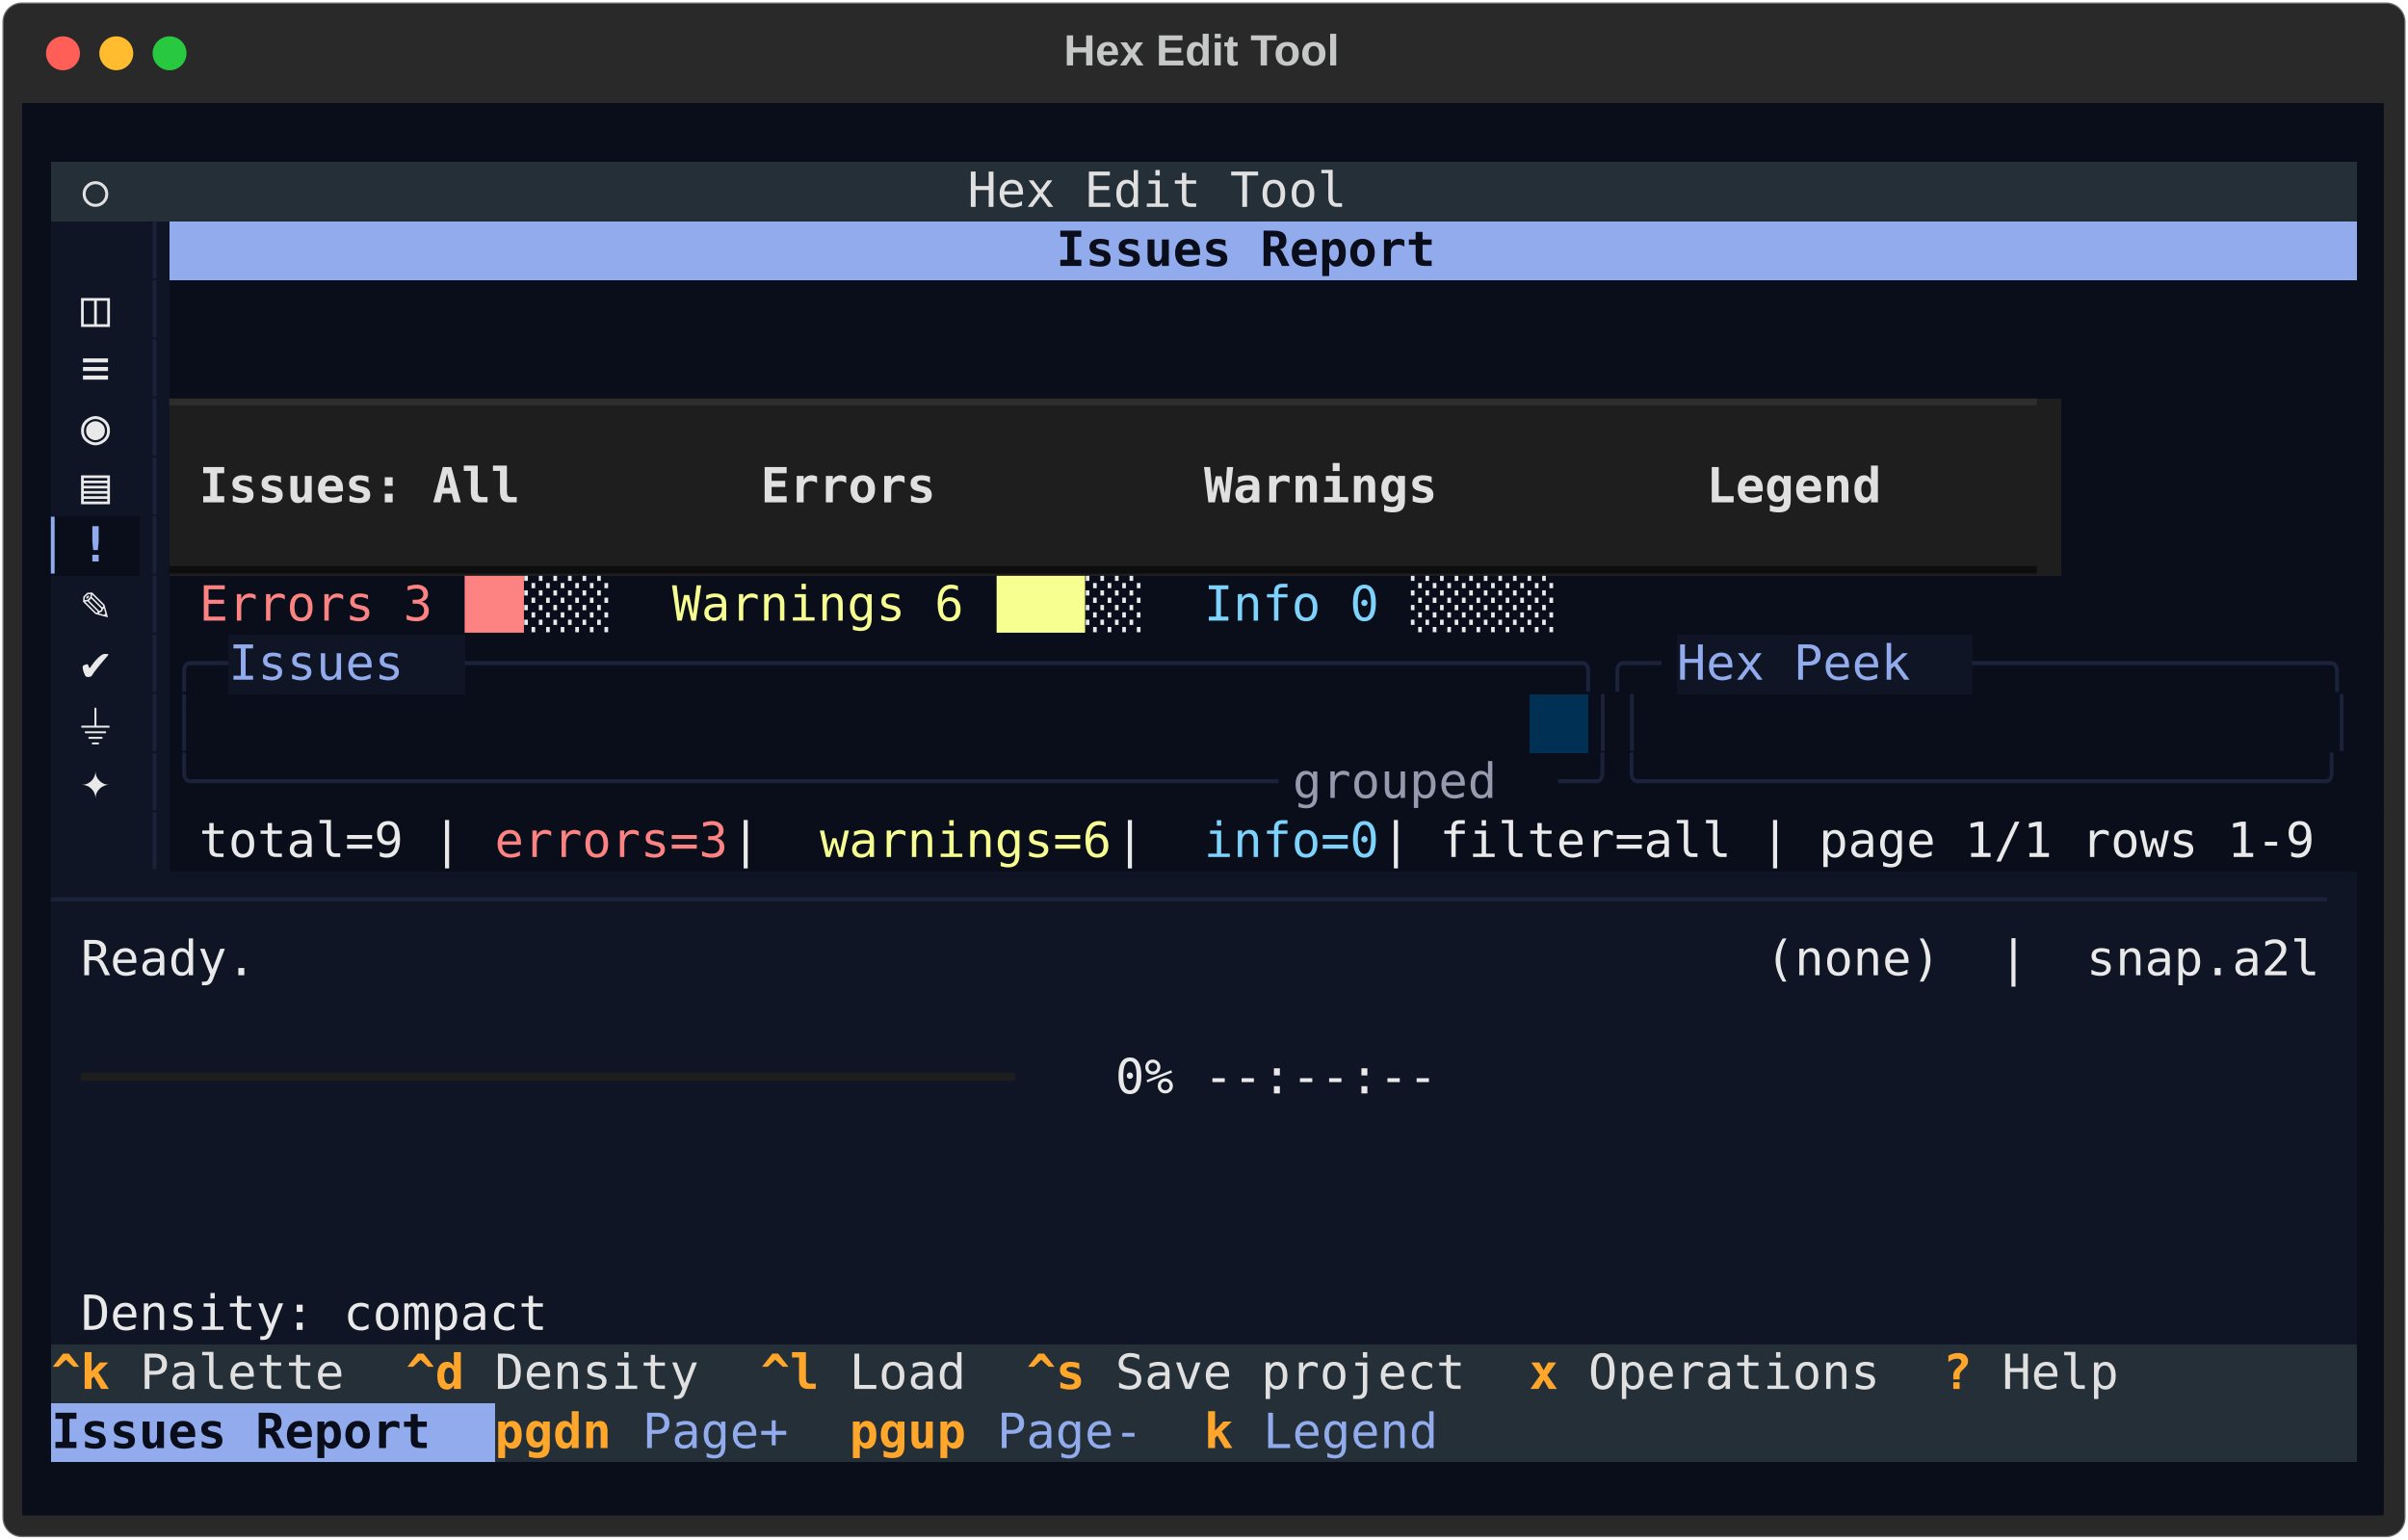
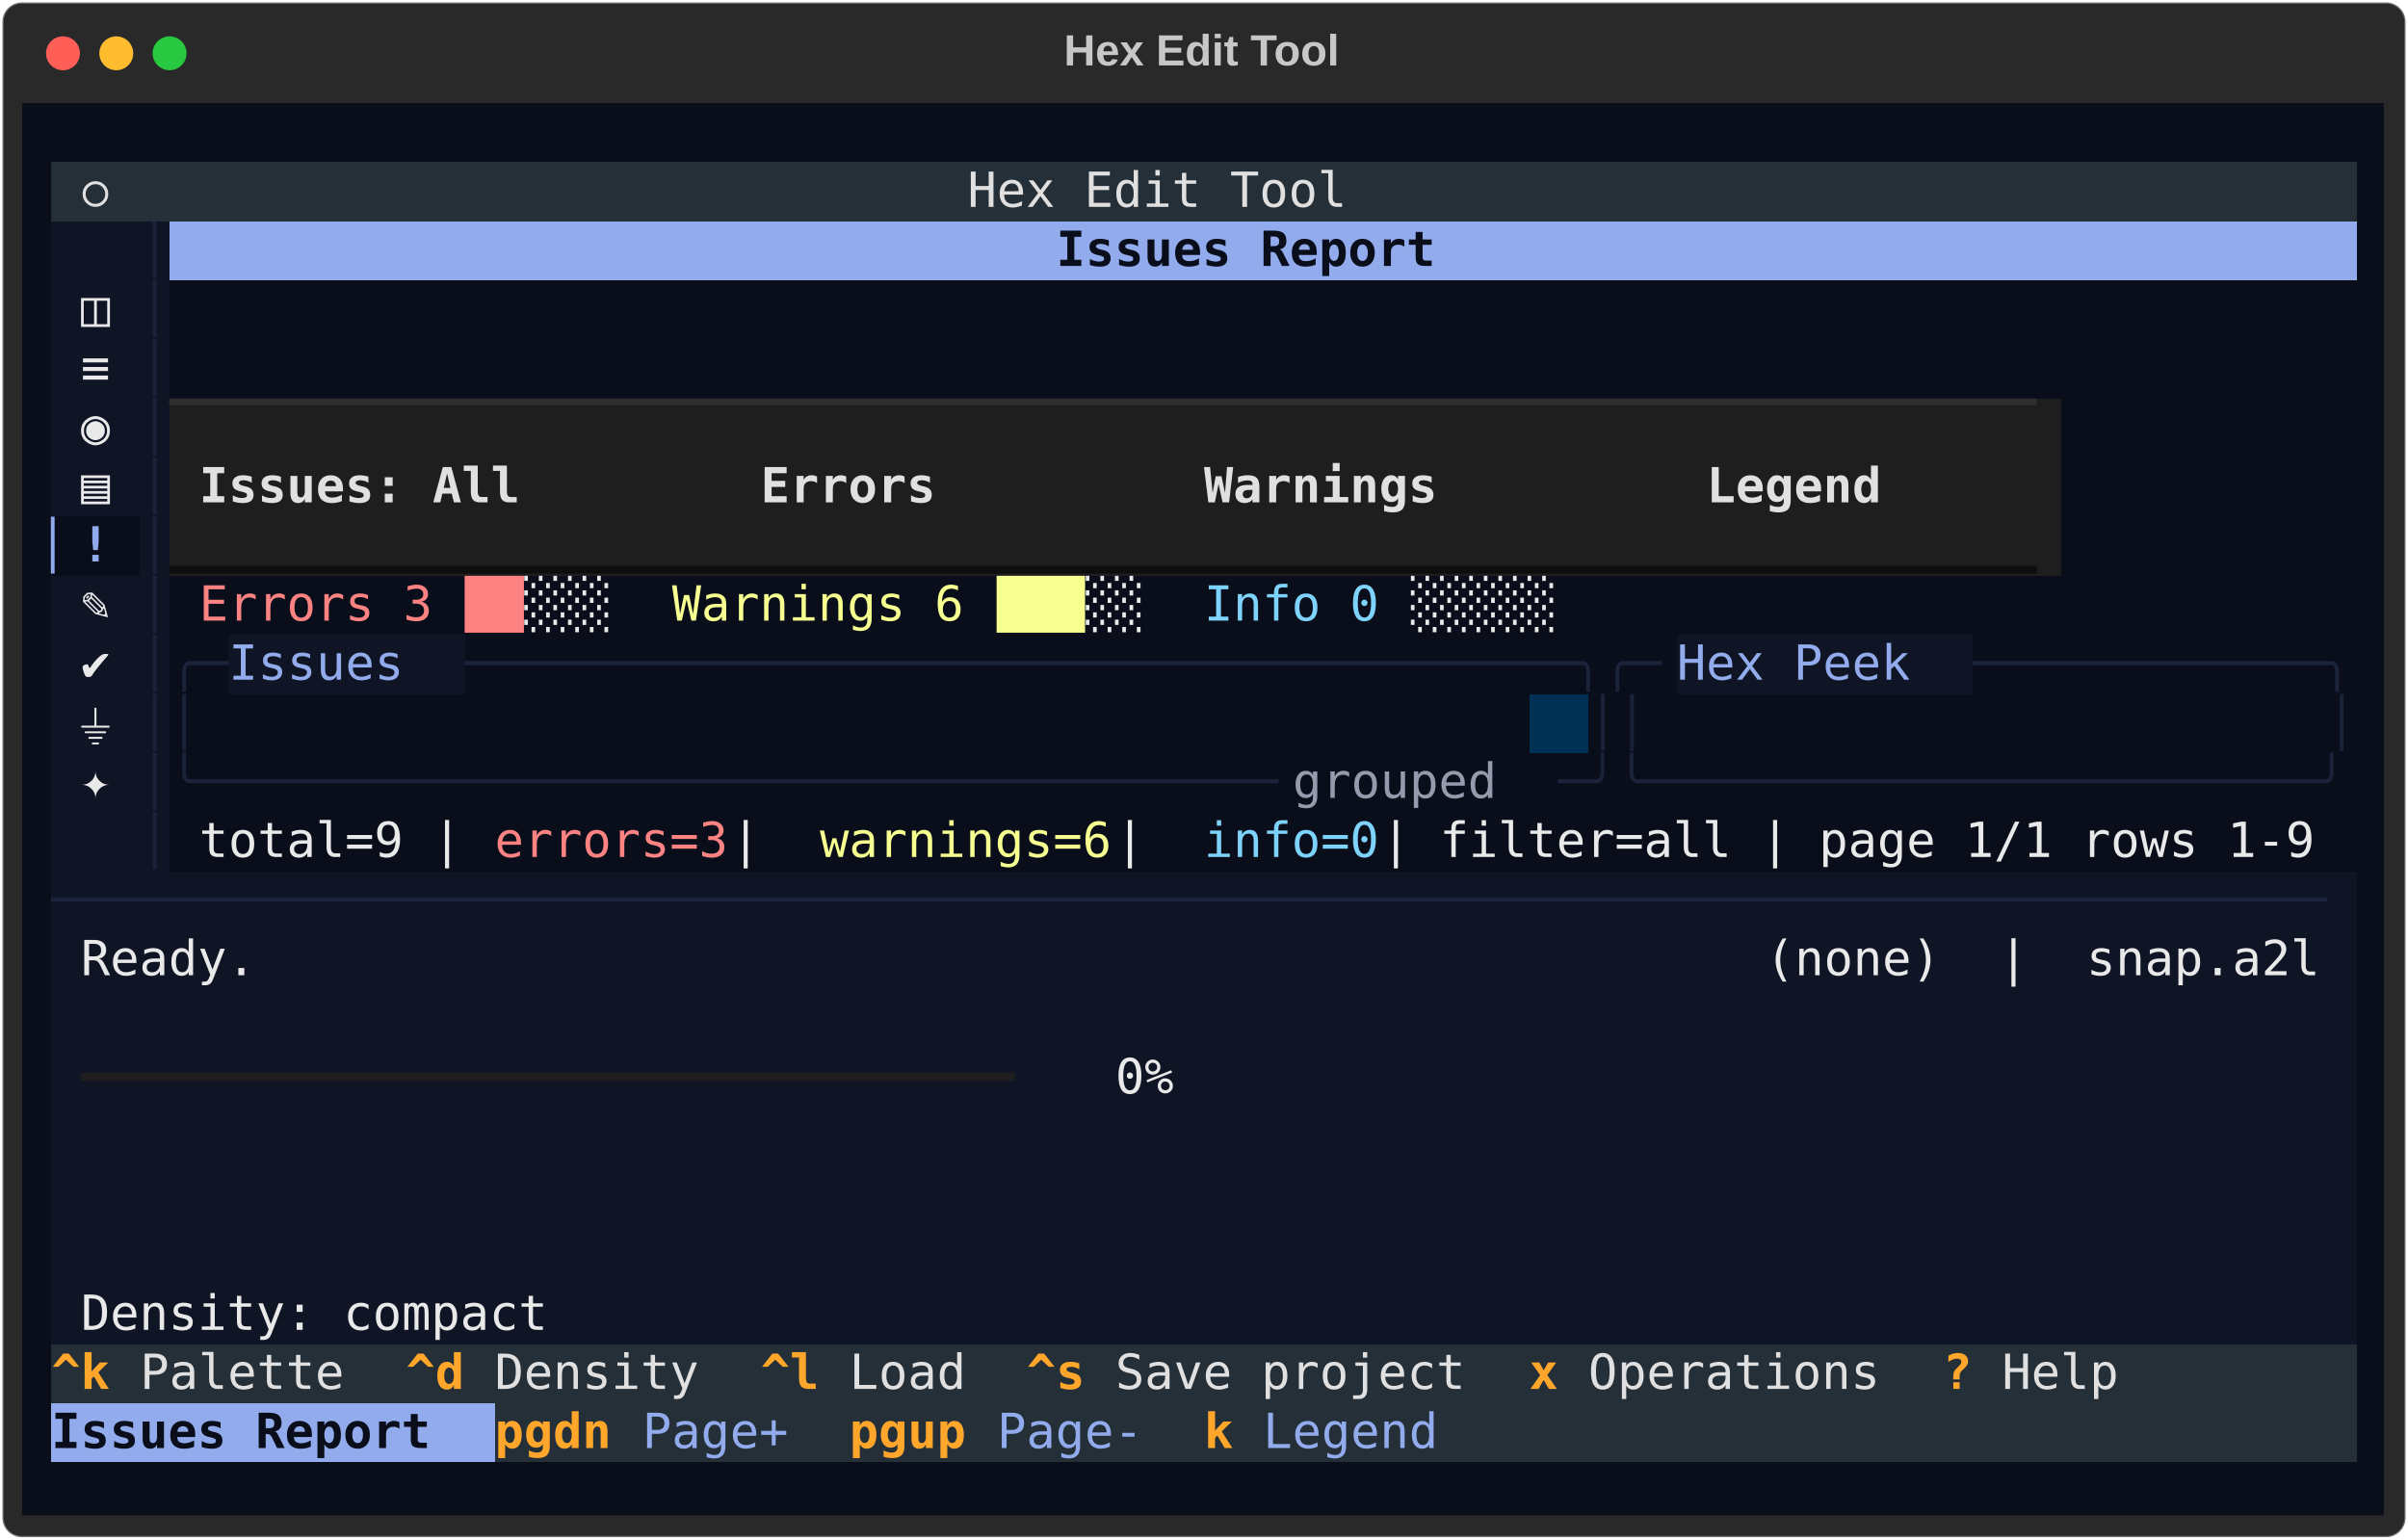
<svg xmlns="http://www.w3.org/2000/svg" class="rich-terminal" viewBox="0 0 994 635.6">
  <style>

    @font-face {
        font-family: "Fira Code";
        src: local("FiraCode-Regular"),
                url("https://cdnjs.cloudflare.com/ajax/libs/firacode/6.2.0/woff2/FiraCode-Regular.woff2") format("woff2"),
                url("https://cdnjs.cloudflare.com/ajax/libs/firacode/6.2.0/woff/FiraCode-Regular.woff") format("woff");
        font-style: normal;
        font-weight: 400;
    }
    @font-face {
        font-family: "Fira Code";
        src: local("FiraCode-Bold"),
                url("https://cdnjs.cloudflare.com/ajax/libs/firacode/6.2.0/woff2/FiraCode-Bold.woff2") format("woff2"),
                url("https://cdnjs.cloudflare.com/ajax/libs/firacode/6.2.0/woff/FiraCode-Bold.woff") format("woff");
        font-style: bold;
        font-weight: 700;
    }

    .terminal-matrix {
        font-family: Fira Code, monospace;
        font-size: 20px;
        line-height: 24.4px;
        font-variant-east-asian: full-width;
    }

    .terminal-title {
        font-size: 18px;
        font-weight: bold;
        font-family: arial;
    }

    .terminal-r1 { fill: #c5c8c6 }
.terminal-r2 { fill: #e0e0e0 }
.terminal-r3 { fill: #1b233a }
.terminal-r4 { fill: #0a0e1b;font-weight: bold }
.terminal-r5 { fill: #0f1525 }
.terminal-r6 { fill: #e9e9e9 }
.terminal-r7 { fill: #2d2d2d }
.terminal-r8 { fill: #e0e0e0;font-weight: bold }
.terminal-r9 { fill: #91abec }
.terminal-r10 { fill: #91abec;font-weight: bold }
.terminal-r11 { fill: #0d0d0d }
.terminal-r12 { fill: #fd8383 }
.terminal-r13 { fill: #f6ff8f }
.terminal-r14 { fill: #7dd3fc }
.terminal-r15 { fill: #0a0e1b }
.terminal-r16 { fill: #969aad }
.terminal-r17 { fill: #1e1e1e }
.terminal-r18 { fill: #ffa62b;font-weight: bold }
    </style>
  <defs>
    <clipPath id="terminal-clip-terminal">
      <rect x="0" y="0" width="975.0" height="584.6" />
    </clipPath>
    <clipPath id="terminal-line-0">
      <rect x="0" y="1.5" width="976" height="24.65" />
    </clipPath>
    <clipPath id="terminal-line-1">
      <rect x="0" y="25.9" width="976" height="24.65" />
    </clipPath>
    <clipPath id="terminal-line-2">
      <rect x="0" y="50.3" width="976" height="24.65" />
    </clipPath>
    <clipPath id="terminal-line-3">
      <rect x="0" y="74.7" width="976" height="24.65" />
    </clipPath>
    <clipPath id="terminal-line-4">
      <rect x="0" y="99.1" width="976" height="24.65" />
    </clipPath>
    <clipPath id="terminal-line-5">
      <rect x="0" y="123.5" width="976" height="24.65" />
    </clipPath>
    <clipPath id="terminal-line-6">
      <rect x="0" y="147.9" width="976" height="24.65" />
    </clipPath>
    <clipPath id="terminal-line-7">
      <rect x="0" y="172.3" width="976" height="24.65" />
    </clipPath>
    <clipPath id="terminal-line-8">
      <rect x="0" y="196.7" width="976" height="24.65" />
    </clipPath>
    <clipPath id="terminal-line-9">
      <rect x="0" y="221.1" width="976" height="24.65" />
    </clipPath>
    <clipPath id="terminal-line-10">
      <rect x="0" y="245.5" width="976" height="24.65" />
    </clipPath>
    <clipPath id="terminal-line-11">
      <rect x="0" y="269.9" width="976" height="24.65" />
    </clipPath>
    <clipPath id="terminal-line-12">
      <rect x="0" y="294.3" width="976" height="24.65" />
    </clipPath>
    <clipPath id="terminal-line-13">
      <rect x="0" y="318.7" width="976" height="24.65" />
    </clipPath>
    <clipPath id="terminal-line-14">
      <rect x="0" y="343.1" width="976" height="24.65" />
    </clipPath>
    <clipPath id="terminal-line-15">
      <rect x="0" y="367.5" width="976" height="24.65" />
    </clipPath>
    <clipPath id="terminal-line-16">
      <rect x="0" y="391.9" width="976" height="24.65" />
    </clipPath>
    <clipPath id="terminal-line-17">
      <rect x="0" y="416.3" width="976" height="24.65" />
    </clipPath>
    <clipPath id="terminal-line-18">
      <rect x="0" y="440.7" width="976" height="24.65" />
    </clipPath>
    <clipPath id="terminal-line-19">
      <rect x="0" y="465.1" width="976" height="24.65" />
    </clipPath>
    <clipPath id="terminal-line-20">
      <rect x="0" y="489.5" width="976" height="24.65" />
    </clipPath>
    <clipPath id="terminal-line-21">
      <rect x="0" y="513.9" width="976" height="24.65" />
    </clipPath>
    <clipPath id="terminal-line-22">
      <rect x="0" y="538.3" width="976" height="24.65" />
    </clipPath>
  </defs>
  <rect fill="#292929" stroke="rgba(255,255,255,0.35)" stroke-width="1" x="1" y="1" width="992" height="633.6" rx="8" />
  <text class="terminal-title" fill="#c5c8c6" text-anchor="middle" x="496" y="27">Hex Edit Tool</text>
  <g transform="translate(26,22)">
    <circle cx="0" cy="0" r="7" fill="#ff5f57" />
    <circle cx="22" cy="0" r="7" fill="#febc2e" />
    <circle cx="44" cy="0" r="7" fill="#28c840" />
  </g>
  <g transform="translate(9, 41)" clip-path="url(#terminal-clip-terminal)">
    <rect fill="#0a0e1b" x="0" y="1.5" width="976" height="24.65" shape-rendering="crispEdges" />
    <rect fill="#0a0e1b" x="0" y="25.9" width="12.2" height="24.65" shape-rendering="crispEdges" />
    <rect fill="#242f38" x="12.2" y="25.9" width="12.2" height="24.65" shape-rendering="crispEdges" />
    <rect fill="#242f38" x="24.4" y="25.9" width="12.2" height="24.65" shape-rendering="crispEdges" />
    <rect fill="#242f38" x="36.6" y="25.9" width="61" height="24.65" shape-rendering="crispEdges" />
    <rect fill="#242f38" x="97.6" y="25.9" width="12.2" height="24.65" shape-rendering="crispEdges" />
    <rect fill="#242f38" x="109.8" y="25.9" width="280.6" height="24.65" shape-rendering="crispEdges" />
    <rect fill="#242f38" x="390.4" y="25.9" width="158.6" height="24.65" shape-rendering="crispEdges" />
    <rect fill="#242f38" x="549" y="25.9" width="292.8" height="24.65" shape-rendering="crispEdges" />
    <rect fill="#242f38" x="841.8" y="25.9" width="12.2" height="24.65" shape-rendering="crispEdges" />
    <rect fill="#242f38" x="854" y="25.9" width="0" height="24.65" shape-rendering="crispEdges" />
    <rect fill="#242f38" x="854" y="25.9" width="109.8" height="24.65" shape-rendering="crispEdges" />
    <rect fill="#0a0e1b" x="963.8" y="25.9" width="12.2" height="24.65" shape-rendering="crispEdges" />
    <rect fill="#0a0e1b" x="0" y="50.3" width="12.2" height="24.65" shape-rendering="crispEdges" />
    <rect fill="#0f1525" x="12.2" y="50.3" width="36.6" height="24.65" shape-rendering="crispEdges" />
    <rect fill="#0f1525" x="48.8" y="50.3" width="12.2" height="24.65" shape-rendering="crispEdges" />
    <rect fill="#91abec" x="61" y="50.3" width="366" height="24.65" shape-rendering="crispEdges" />
    <rect fill="#91abec" x="427" y="50.3" width="158.6" height="24.65" shape-rendering="crispEdges" />
    <rect fill="#91abec" x="585.6" y="50.3" width="378.2" height="24.65" shape-rendering="crispEdges" />
    <rect fill="#0a0e1b" x="963.8" y="50.3" width="12.2" height="24.65" shape-rendering="crispEdges" />
    <rect fill="#0a0e1b" x="0" y="74.7" width="12.2" height="24.65" shape-rendering="crispEdges" />
    <rect fill="#0f1525" x="12.2" y="74.7" width="12.2" height="24.65" shape-rendering="crispEdges" />
    <rect fill="#0f1525" x="24.4" y="74.7" width="12.2" height="24.65" shape-rendering="crispEdges" />
    <rect fill="#0f1525" x="36.6" y="74.7" width="12.2" height="24.65" shape-rendering="crispEdges" />
    <rect fill="#0f1525" x="48.8" y="74.7" width="12.2" height="24.65" shape-rendering="crispEdges" />
    <rect fill="#0a0e1b" x="61" y="74.7" width="915" height="24.65" shape-rendering="crispEdges" />
    <rect fill="#0a0e1b" x="0" y="99.1" width="12.2" height="24.65" shape-rendering="crispEdges" />
    <rect fill="#0f1525" x="12.2" y="99.1" width="12.2" height="24.65" shape-rendering="crispEdges" />
    <rect fill="#0f1525" x="24.4" y="99.1" width="12.2" height="24.65" shape-rendering="crispEdges" />
    <rect fill="#0f1525" x="36.6" y="99.1" width="12.2" height="24.65" shape-rendering="crispEdges" />
    <rect fill="#0f1525" x="48.8" y="99.1" width="12.2" height="24.65" shape-rendering="crispEdges" />
    <rect fill="#0a0e1b" x="61" y="99.1" width="915" height="24.65" shape-rendering="crispEdges" />
    <rect fill="#0a0e1b" x="0" y="123.5" width="12.2" height="24.65" shape-rendering="crispEdges" />
    <rect fill="#0f1525" x="12.2" y="123.5" width="12.2" height="24.65" shape-rendering="crispEdges" />
    <rect fill="#0f1525" x="24.4" y="123.5" width="12.2" height="24.65" shape-rendering="crispEdges" />
    <rect fill="#0f1525" x="36.6" y="123.5" width="12.2" height="24.65" shape-rendering="crispEdges" />
    <rect fill="#0f1525" x="48.8" y="123.5" width="12.2" height="24.65" shape-rendering="crispEdges" />
    <rect fill="#1e1e1e" x="61" y="123.5" width="780.8" height="24.65" shape-rendering="crispEdges" />
    <rect fill="#0a0e1b" x="841.8" y="123.5" width="134.2" height="24.65" shape-rendering="crispEdges" />
    <rect fill="#0a0e1b" x="0" y="147.9" width="12.2" height="24.65" shape-rendering="crispEdges" />
    <rect fill="#0f1525" x="12.2" y="147.9" width="12.2" height="24.65" shape-rendering="crispEdges" />
    <rect fill="#0f1525" x="24.4" y="147.9" width="12.2" height="24.65" shape-rendering="crispEdges" />
    <rect fill="#0f1525" x="36.6" y="147.9" width="12.2" height="24.65" shape-rendering="crispEdges" />
    <rect fill="#0f1525" x="48.8" y="147.9" width="12.2" height="24.65" shape-rendering="crispEdges" />
    <rect fill="#1e1e1e" x="61" y="147.9" width="12.2" height="24.65" shape-rendering="crispEdges" />
    <rect fill="#1e1e1e" x="73.2" y="147.9" width="158.6" height="24.65" shape-rendering="crispEdges" />
    <rect fill="#1e1e1e" x="231.8" y="147.9" width="73.2" height="24.65" shape-rendering="crispEdges" />
    <rect fill="#1e1e1e" x="305" y="147.9" width="97.6" height="24.65" shape-rendering="crispEdges" />
    <rect fill="#1e1e1e" x="402.6" y="147.9" width="85.4" height="24.65" shape-rendering="crispEdges" />
    <rect fill="#1e1e1e" x="488" y="147.9" width="122" height="24.65" shape-rendering="crispEdges" />
    <rect fill="#1e1e1e" x="610" y="147.9" width="85.4" height="24.65" shape-rendering="crispEdges" />
    <rect fill="#1e1e1e" x="695.4" y="147.9" width="97.6" height="24.65" shape-rendering="crispEdges" />
    <rect fill="#1e1e1e" x="793" y="147.9" width="48.8" height="24.65" shape-rendering="crispEdges" />
    <rect fill="#0a0e1b" x="841.8" y="147.9" width="134.2" height="24.65" shape-rendering="crispEdges" />
    <rect fill="#0a0e1b" x="0" y="172.3" width="12.2" height="24.65" shape-rendering="crispEdges" />
    <rect fill="#0a0e1b" x="12.2" y="172.3" width="12.2" height="24.65" shape-rendering="crispEdges" />
    <rect fill="#0a0e1b" x="24.4" y="172.3" width="12.2" height="24.65" shape-rendering="crispEdges" />
    <rect fill="#0a0e1b" x="36.6" y="172.3" width="12.2" height="24.65" shape-rendering="crispEdges" />
    <rect fill="#0f1525" x="48.8" y="172.3" width="12.2" height="24.65" shape-rendering="crispEdges" />
    <rect fill="#1e1e1e" x="61" y="172.3" width="780.8" height="24.65" shape-rendering="crispEdges" />
    <rect fill="#0a0e1b" x="841.8" y="172.3" width="134.2" height="24.65" shape-rendering="crispEdges" />
    <rect fill="#0a0e1b" x="0" y="196.7" width="12.2" height="24.65" shape-rendering="crispEdges" />
    <rect fill="#0f1525" x="12.2" y="196.7" width="12.2" height="24.65" shape-rendering="crispEdges" />
    <rect fill="#0f1525" x="24.4" y="196.7" width="12.2" height="24.65" shape-rendering="crispEdges" />
    <rect fill="#0f1525" x="36.6" y="196.7" width="12.2" height="24.65" shape-rendering="crispEdges" />
    <rect fill="#0f1525" x="48.8" y="196.7" width="12.2" height="24.65" shape-rendering="crispEdges" />
    <rect fill="#0a0e1b" x="61" y="196.7" width="12.2" height="24.65" shape-rendering="crispEdges" />
    <rect fill="#0a0e1b" x="73.2" y="196.7" width="109.8" height="24.65" shape-rendering="crispEdges" />
    <rect fill="#0a0e1b" x="183" y="196.7" width="24.4" height="24.65" shape-rendering="crispEdges" />
    <rect fill="#0a0e1b" x="207.4" y="196.7" width="61" height="24.65" shape-rendering="crispEdges" />
    <rect fill="#0a0e1b" x="268.4" y="196.7" width="134.2" height="24.65" shape-rendering="crispEdges" />
    <rect fill="#0a0e1b" x="402.6" y="196.7" width="36.6" height="24.65" shape-rendering="crispEdges" />
    <rect fill="#0a0e1b" x="439.2" y="196.7" width="48.8" height="24.65" shape-rendering="crispEdges" />
    <rect fill="#0a0e1b" x="488" y="196.7" width="85.4" height="24.65" shape-rendering="crispEdges" />
    <rect fill="#0a0e1b" x="573.4" y="196.7" width="61" height="24.65" shape-rendering="crispEdges" />
    <rect fill="#0a0e1b" x="634.4" y="196.7" width="341.6" height="24.65" shape-rendering="crispEdges" />
    <rect fill="#0a0e1b" x="0" y="221.1" width="12.2" height="24.65" shape-rendering="crispEdges" />
    <rect fill="#0f1525" x="12.2" y="221.1" width="12.2" height="24.65" shape-rendering="crispEdges" />
    <rect fill="#0f1525" x="24.4" y="221.1" width="12.2" height="24.65" shape-rendering="crispEdges" />
    <rect fill="#0f1525" x="36.6" y="221.1" width="12.2" height="24.65" shape-rendering="crispEdges" />
    <rect fill="#0f1525" x="48.8" y="221.1" width="12.2" height="24.65" shape-rendering="crispEdges" />
    <rect fill="#0a0e1b" x="61" y="221.1" width="24.4" height="24.65" shape-rendering="crispEdges" />
    <rect fill="#0f1525" x="85.4" y="221.1" width="97.6" height="24.65" shape-rendering="crispEdges" />
    <rect fill="#0a0e1b" x="183" y="221.1" width="500.2" height="24.65" shape-rendering="crispEdges" />
    <rect fill="#0f1525" x="683.2" y="221.1" width="122" height="24.65" shape-rendering="crispEdges" />
    <rect fill="#0a0e1b" x="805.2" y="221.1" width="158.6" height="24.65" shape-rendering="crispEdges" />
    <rect fill="#0a0e1b" x="963.8" y="221.1" width="12.2" height="24.65" shape-rendering="crispEdges" />
    <rect fill="#0a0e1b" x="0" y="245.5" width="12.2" height="24.65" shape-rendering="crispEdges" />
    <rect fill="#0f1525" x="12.2" y="245.5" width="12.2" height="24.65" shape-rendering="crispEdges" />
    <rect fill="#0f1525" x="24.4" y="245.5" width="12.2" height="24.65" shape-rendering="crispEdges" />
    <rect fill="#0f1525" x="36.6" y="245.5" width="12.2" height="24.65" shape-rendering="crispEdges" />
    <rect fill="#0f1525" x="48.8" y="245.5" width="12.2" height="24.65" shape-rendering="crispEdges" />
    <rect fill="#0a0e1b" x="61" y="245.5" width="12.2" height="24.65" shape-rendering="crispEdges" />
    <rect fill="#0a0e1b" x="73.2" y="245.5" width="549" height="24.65" shape-rendering="crispEdges" />
    <rect fill="#003054" x="622.2" y="245.5" width="24.4" height="24.65" shape-rendering="crispEdges" />
    <rect fill="#0a0e1b" x="646.6" y="245.5" width="24.4" height="24.65" shape-rendering="crispEdges" />
    <rect fill="#0a0e1b" x="671" y="245.5" width="0" height="24.65" shape-rendering="crispEdges" />
    <rect fill="#0a0e1b" x="671" y="245.5" width="280.6" height="24.65" shape-rendering="crispEdges" />
    <rect fill="#0a0e1b" x="951.6" y="245.5" width="12.2" height="24.65" shape-rendering="crispEdges" />
    <rect fill="#0a0e1b" x="963.8" y="245.5" width="12.2" height="24.65" shape-rendering="crispEdges" />
    <rect fill="#0a0e1b" x="0" y="269.9" width="12.2" height="24.65" shape-rendering="crispEdges" />
    <rect fill="#0f1525" x="12.2" y="269.9" width="12.2" height="24.65" shape-rendering="crispEdges" />
    <rect fill="#0f1525" x="24.4" y="269.9" width="12.2" height="24.65" shape-rendering="crispEdges" />
    <rect fill="#0f1525" x="36.6" y="269.9" width="12.2" height="24.65" shape-rendering="crispEdges" />
    <rect fill="#0f1525" x="48.8" y="269.9" width="12.2" height="24.65" shape-rendering="crispEdges" />
    <rect fill="#0a0e1b" x="61" y="269.9" width="463.6" height="24.65" shape-rendering="crispEdges" />
    <rect fill="#0a0e1b" x="524.6" y="269.9" width="109.8" height="24.65" shape-rendering="crispEdges" />
    <rect fill="#0a0e1b" x="634.4" y="269.9" width="329.4" height="24.65" shape-rendering="crispEdges" />
    <rect fill="#0a0e1b" x="963.8" y="269.9" width="12.2" height="24.65" shape-rendering="crispEdges" />
    <rect fill="#0a0e1b" x="0" y="294.3" width="12.2" height="24.65" shape-rendering="crispEdges" />
    <rect fill="#0f1525" x="12.2" y="294.3" width="36.6" height="24.65" shape-rendering="crispEdges" />
    <rect fill="#0f1525" x="48.8" y="294.3" width="12.2" height="24.65" shape-rendering="crispEdges" />
    <rect fill="#0a0e1b" x="61" y="294.3" width="12.2" height="24.65" shape-rendering="crispEdges" />
    <rect fill="#0a0e1b" x="73.2" y="294.3" width="122" height="24.65" shape-rendering="crispEdges" />
    <rect fill="#0a0e1b" x="195.2" y="294.3" width="97.6" height="24.65" shape-rendering="crispEdges" />
    <rect fill="#0a0e1b" x="292.8" y="294.3" width="36.6" height="24.65" shape-rendering="crispEdges" />
    <rect fill="#0a0e1b" x="329.4" y="294.3" width="122" height="24.65" shape-rendering="crispEdges" />
    <rect fill="#0a0e1b" x="451.4" y="294.3" width="36.6" height="24.65" shape-rendering="crispEdges" />
    <rect fill="#0a0e1b" x="488" y="294.3" width="73.2" height="24.65" shape-rendering="crispEdges" />
    <rect fill="#0a0e1b" x="561.2" y="294.3" width="402.6" height="24.65" shape-rendering="crispEdges" />
    <rect fill="#0a0e1b" x="963.8" y="294.3" width="12.2" height="24.65" shape-rendering="crispEdges" />
    <rect fill="#0a0e1b" x="0" y="318.7" width="12.2" height="24.65" shape-rendering="crispEdges" />
    <rect fill="#0f1525" x="12.2" y="318.7" width="951.6" height="24.65" shape-rendering="crispEdges" />
    <rect fill="#0a0e1b" x="963.8" y="318.7" width="12.2" height="24.65" shape-rendering="crispEdges" />
    <rect fill="#0a0e1b" x="0" y="343.1" width="12.2" height="24.65" shape-rendering="crispEdges" />
    <rect fill="#0f1525" x="12.2" y="343.1" width="12.2" height="24.65" shape-rendering="crispEdges" />
    <rect fill="#0f1525" x="24.4" y="343.1" width="73.2" height="24.65" shape-rendering="crispEdges" />
    <rect fill="#0f1525" x="97.6" y="343.1" width="622.2" height="24.65" shape-rendering="crispEdges" />
    <rect fill="#0f1525" x="719.8" y="343.1" width="231.8" height="24.65" shape-rendering="crispEdges" />
    <rect fill="#0f1525" x="951.6" y="343.1" width="12.2" height="24.65" shape-rendering="crispEdges" />
    <rect fill="#0a0e1b" x="963.8" y="343.1" width="12.2" height="24.65" shape-rendering="crispEdges" />
    <rect fill="#0a0e1b" x="0" y="367.5" width="12.2" height="24.65" shape-rendering="crispEdges" />
    <rect fill="#0f1525" x="12.2" y="367.5" width="951.6" height="24.65" shape-rendering="crispEdges" />
    <rect fill="#0a0e1b" x="963.8" y="367.5" width="12.2" height="24.65" shape-rendering="crispEdges" />
    <rect fill="#0a0e1b" x="0" y="391.9" width="12.2" height="24.65" shape-rendering="crispEdges" />
    <rect fill="#0f1525" x="12.2" y="391.9" width="12.2" height="24.65" shape-rendering="crispEdges" />
    <rect fill="#0f1525" x="24.4" y="391.9" width="390.4" height="24.65" shape-rendering="crispEdges" />
    <rect fill="#0f1525" x="414.8" y="391.9" width="36.6" height="24.65" shape-rendering="crispEdges" />
    <rect fill="#0f1525" x="451.4" y="391.9" width="24.4" height="24.65" shape-rendering="crispEdges" />
-     <rect fill="#0f1525" x="475.8" y="391.9" width="12.2" height="24.65" shape-rendering="crispEdges" />
-     <rect fill="#0f1525" x="488" y="391.9" width="97.6" height="24.65" shape-rendering="crispEdges" />
-     <rect fill="#0f1525" x="585.6" y="391.9" width="378.2" height="24.65" shape-rendering="crispEdges" />
+     <rect fill="#0f1525" x="475.8" y="391.9" width="488" height="24.65" shape-rendering="crispEdges" />
    <rect fill="#0a0e1b" x="963.8" y="391.9" width="12.2" height="24.65" shape-rendering="crispEdges" />
    <rect fill="#0a0e1b" x="0" y="416.3" width="12.2" height="24.65" shape-rendering="crispEdges" />
    <rect fill="#0f1525" x="12.2" y="416.3" width="951.6" height="24.65" shape-rendering="crispEdges" />
    <rect fill="#0a0e1b" x="963.8" y="416.3" width="12.2" height="24.65" shape-rendering="crispEdges" />
    <rect fill="#0a0e1b" x="0" y="440.7" width="12.2" height="24.65" shape-rendering="crispEdges" />
    <rect fill="#0f1525" x="12.2" y="440.7" width="951.6" height="24.65" shape-rendering="crispEdges" />
    <rect fill="#0a0e1b" x="963.8" y="440.7" width="12.2" height="24.65" shape-rendering="crispEdges" />
    <rect fill="#0a0e1b" x="0" y="465.1" width="12.2" height="24.65" shape-rendering="crispEdges" />
    <rect fill="#0f1525" x="12.2" y="465.1" width="951.6" height="24.65" shape-rendering="crispEdges" />
    <rect fill="#0a0e1b" x="963.8" y="465.1" width="12.2" height="24.65" shape-rendering="crispEdges" />
    <rect fill="#0a0e1b" x="0" y="489.5" width="12.2" height="24.65" shape-rendering="crispEdges" />
    <rect fill="#0f1525" x="12.2" y="489.5" width="12.2" height="24.65" shape-rendering="crispEdges" />
    <rect fill="#0f1525" x="24.4" y="489.5" width="195.2" height="24.65" shape-rendering="crispEdges" />
    <rect fill="#0f1525" x="219.6" y="489.5" width="744.2" height="24.65" shape-rendering="crispEdges" />
    <rect fill="#0a0e1b" x="963.8" y="489.5" width="12.2" height="24.65" shape-rendering="crispEdges" />
    <rect fill="#0a0e1b" x="0" y="513.9" width="12.2" height="24.65" shape-rendering="crispEdges" />
    <rect fill="#242f38" x="12.2" y="513.9" width="36.6" height="24.65" shape-rendering="crispEdges" />
    <rect fill="#242f38" x="48.8" y="513.9" width="109.8" height="24.65" shape-rendering="crispEdges" />
    <rect fill="#242f38" x="158.6" y="513.9" width="36.6" height="24.65" shape-rendering="crispEdges" />
    <rect fill="#242f38" x="195.2" y="513.9" width="109.8" height="24.65" shape-rendering="crispEdges" />
    <rect fill="#242f38" x="305" y="513.9" width="36.6" height="24.65" shape-rendering="crispEdges" />
    <rect fill="#242f38" x="341.6" y="513.9" width="73.2" height="24.65" shape-rendering="crispEdges" />
    <rect fill="#242f38" x="414.8" y="513.9" width="36.6" height="24.65" shape-rendering="crispEdges" />
    <rect fill="#242f38" x="451.4" y="513.9" width="170.8" height="24.65" shape-rendering="crispEdges" />
    <rect fill="#242f38" x="622.2" y="513.9" width="24.4" height="24.65" shape-rendering="crispEdges" />
    <rect fill="#242f38" x="646.6" y="513.9" width="146.4" height="24.65" shape-rendering="crispEdges" />
    <rect fill="#242f38" x="793" y="513.9" width="24.4" height="24.65" shape-rendering="crispEdges" />
    <rect fill="#242f38" x="817.4" y="513.9" width="73.2" height="24.65" shape-rendering="crispEdges" />
    <rect fill="#242f38" x="890.6" y="513.9" width="73.2" height="24.65" shape-rendering="crispEdges" />
    <rect fill="#0a0e1b" x="963.8" y="513.9" width="12.2" height="24.65" shape-rendering="crispEdges" />
    <rect fill="#0a0e1b" x="0" y="538.3" width="12.2" height="24.65" shape-rendering="crispEdges" />
    <rect fill="#91abec" x="12.2" y="538.3" width="183" height="24.65" shape-rendering="crispEdges" />
    <rect fill="#242f38" x="195.2" y="538.3" width="61" height="24.65" shape-rendering="crispEdges" />
    <rect fill="#242f38" x="256.2" y="538.3" width="85.4" height="24.65" shape-rendering="crispEdges" />
    <rect fill="#242f38" x="341.6" y="538.3" width="61" height="24.65" shape-rendering="crispEdges" />
    <rect fill="#242f38" x="402.6" y="538.3" width="85.4" height="24.65" shape-rendering="crispEdges" />
    <rect fill="#242f38" x="488" y="538.3" width="24.4" height="24.65" shape-rendering="crispEdges" />
    <rect fill="#242f38" x="512.4" y="538.3" width="97.6" height="24.65" shape-rendering="crispEdges" />
    <rect fill="#242f38" x="610" y="538.3" width="353.8" height="24.65" shape-rendering="crispEdges" />
    <rect fill="#0a0e1b" x="963.8" y="538.3" width="12.2" height="24.65" shape-rendering="crispEdges" />
    <rect fill="#0a0e1b" x="0" y="562.7" width="976" height="24.65" shape-rendering="crispEdges" />
    <g class="terminal-matrix">
      <text class="terminal-r1" x="976" y="20" textLength="12.2" clip-path="url(#terminal-line-0)">
</text>
      <text class="terminal-r2" x="24.4" y="44.4" textLength="12.2" clip-path="url(#terminal-line-1)">⭘</text>
      <text class="terminal-r2" x="390.4" y="44.4" textLength="158.6" clip-path="url(#terminal-line-1)">Hex Edit Tool</text>
      <text class="terminal-r1" x="976" y="44.4" textLength="12.2" clip-path="url(#terminal-line-1)">
</text>
      <text class="terminal-r3" x="48.8" y="68.8" textLength="12.2" clip-path="url(#terminal-line-2)">│</text>
      <text class="terminal-r4" x="427" y="68.8" textLength="158.6" clip-path="url(#terminal-line-2)">Issues Report</text>
      <text class="terminal-r1" x="976" y="68.8" textLength="12.2" clip-path="url(#terminal-line-2)">
</text>
      <text class="terminal-r5" x="12.2" y="93.2" textLength="12.2" clip-path="url(#terminal-line-3)">▏</text>
      <text class="terminal-r6" x="24.4" y="93.2" textLength="12.2" clip-path="url(#terminal-line-3)">◫</text>
      <text class="terminal-r3" x="48.8" y="93.2" textLength="12.2" clip-path="url(#terminal-line-3)">│</text>
      <text class="terminal-r1" x="976" y="93.2" textLength="12.2" clip-path="url(#terminal-line-3)">
</text>
      <text class="terminal-r5" x="12.2" y="117.6" textLength="12.2" clip-path="url(#terminal-line-4)">▏</text>
      <text class="terminal-r6" x="24.4" y="117.6" textLength="12.2" clip-path="url(#terminal-line-4)">≡</text>
      <text class="terminal-r3" x="48.8" y="117.6" textLength="12.2" clip-path="url(#terminal-line-4)">│</text>
      <text class="terminal-r1" x="976" y="117.6" textLength="12.2" clip-path="url(#terminal-line-4)">
</text>
      <text class="terminal-r5" x="12.2" y="142" textLength="12.2" clip-path="url(#terminal-line-5)">▏</text>
      <text class="terminal-r6" x="24.4" y="142" textLength="12.2" clip-path="url(#terminal-line-5)">◉</text>
      <text class="terminal-r3" x="48.8" y="142" textLength="12.2" clip-path="url(#terminal-line-5)">│</text>
      <text class="terminal-r7" x="61" y="142" textLength="780.8" clip-path="url(#terminal-line-5)">▔▔▔▔▔▔▔▔▔▔▔▔▔▔▔▔▔▔▔▔▔▔▔▔▔▔▔▔▔▔▔▔▔▔▔▔▔▔▔▔▔▔▔▔▔▔▔▔▔▔▔▔▔▔▔▔▔▔▔▔▔▔▔▔</text>
      <text class="terminal-r1" x="976" y="142" textLength="12.2" clip-path="url(#terminal-line-5)">
</text>
      <text class="terminal-r5" x="12.2" y="166.4" textLength="12.2" clip-path="url(#terminal-line-6)">▏</text>
      <text class="terminal-r6" x="24.4" y="166.4" textLength="12.2" clip-path="url(#terminal-line-6)">▤</text>
      <text class="terminal-r3" x="48.8" y="166.4" textLength="12.2" clip-path="url(#terminal-line-6)">│</text>
      <text class="terminal-r8" x="73.2" y="166.4" textLength="158.6" clip-path="url(#terminal-line-6)"> Issues: All </text>
      <text class="terminal-r8" x="305" y="166.4" textLength="97.6" clip-path="url(#terminal-line-6)"> Errors </text>
      <text class="terminal-r8" x="488" y="166.4" textLength="122" clip-path="url(#terminal-line-6)"> Warnings </text>
      <text class="terminal-r8" x="695.4" y="166.4" textLength="97.6" clip-path="url(#terminal-line-6)"> Legend </text>
      <text class="terminal-r1" x="976" y="166.4" textLength="12.2" clip-path="url(#terminal-line-6)">
</text>
      <text class="terminal-r9" x="12.2" y="190.8" textLength="12.2" clip-path="url(#terminal-line-7)">▏</text>
      <text class="terminal-r10" x="24.4" y="190.8" textLength="12.2" clip-path="url(#terminal-line-7)">!</text>
      <text class="terminal-r3" x="48.8" y="190.8" textLength="12.2" clip-path="url(#terminal-line-7)">│</text>
      <text class="terminal-r11" x="61" y="190.8" textLength="780.8" clip-path="url(#terminal-line-7)">▁▁▁▁▁▁▁▁▁▁▁▁▁▁▁▁▁▁▁▁▁▁▁▁▁▁▁▁▁▁▁▁▁▁▁▁▁▁▁▁▁▁▁▁▁▁▁▁▁▁▁▁▁▁▁▁▁▁▁▁▁▁▁▁</text>
      <text class="terminal-r1" x="976" y="190.8" textLength="12.2" clip-path="url(#terminal-line-7)">
</text>
      <text class="terminal-r5" x="12.2" y="215.2" textLength="12.2" clip-path="url(#terminal-line-8)">▏</text>
      <text class="terminal-r6" x="24.4" y="215.2" textLength="12.2" clip-path="url(#terminal-line-8)">✎</text>
      <text class="terminal-r3" x="48.8" y="215.2" textLength="12.2" clip-path="url(#terminal-line-8)">│</text>
      <text class="terminal-r12" x="73.2" y="215.2" textLength="109.8" clip-path="url(#terminal-line-8)">Errors 3 </text>
      <text class="terminal-r12" x="183" y="215.2" textLength="24.4" clip-path="url(#terminal-line-8)">██</text>
      <text class="terminal-r6" x="207.4" y="215.2" textLength="61" clip-path="url(#terminal-line-8)">░░░  </text>
      <text class="terminal-r13" x="268.4" y="215.2" textLength="134.2" clip-path="url(#terminal-line-8)">Warnings 6 </text>
      <text class="terminal-r13" x="402.6" y="215.2" textLength="36.6" clip-path="url(#terminal-line-8)">███</text>
      <text class="terminal-r6" x="439.2" y="215.2" textLength="48.8" clip-path="url(#terminal-line-8)">░░  </text>
      <text class="terminal-r14" x="488" y="215.2" textLength="85.4" clip-path="url(#terminal-line-8)">Info 0 </text>
      <text class="terminal-r6" x="573.4" y="215.2" textLength="61" clip-path="url(#terminal-line-8)">░░░░░</text>
      <text class="terminal-r1" x="976" y="215.2" textLength="12.2" clip-path="url(#terminal-line-8)">
</text>
      <text class="terminal-r5" x="12.2" y="239.6" textLength="12.2" clip-path="url(#terminal-line-9)">▏</text>
      <text class="terminal-r6" x="24.4" y="239.6" textLength="12.2" clip-path="url(#terminal-line-9)">✔</text>
      <text class="terminal-r3" x="48.8" y="239.6" textLength="12.2" clip-path="url(#terminal-line-9)">│</text>
      <text class="terminal-r3" x="61" y="239.6" textLength="24.4" clip-path="url(#terminal-line-9)">╭─</text>
      <text class="terminal-r9" x="85.4" y="239.6" textLength="97.6" clip-path="url(#terminal-line-9)"> Issues </text>
      <text class="terminal-r3" x="183" y="239.6" textLength="500.2" clip-path="url(#terminal-line-9)">──────────────────────────────────────╮╭─</text>
      <text class="terminal-r9" x="683.2" y="239.6" textLength="122" clip-path="url(#terminal-line-9)"> Hex Peek </text>
      <text class="terminal-r3" x="805.2" y="239.6" textLength="158.6" clip-path="url(#terminal-line-9)">────────────╮</text>
      <text class="terminal-r1" x="976" y="239.6" textLength="12.2" clip-path="url(#terminal-line-9)">
</text>
      <text class="terminal-r5" x="12.2" y="264" textLength="12.2" clip-path="url(#terminal-line-10)">▏</text>
      <text class="terminal-r6" x="24.4" y="264" textLength="12.2" clip-path="url(#terminal-line-10)">⏚</text>
      <text class="terminal-r3" x="48.8" y="264" textLength="12.2" clip-path="url(#terminal-line-10)">│</text>
      <text class="terminal-r3" x="61" y="264" textLength="12.2" clip-path="url(#terminal-line-10)">│</text>
      <text class="terminal-r3" x="646.6" y="264" textLength="24.4" clip-path="url(#terminal-line-10)">││</text>
      <text class="terminal-r3" x="951.6" y="264" textLength="12.2" clip-path="url(#terminal-line-10)">│</text>
      <text class="terminal-r1" x="976" y="264" textLength="12.2" clip-path="url(#terminal-line-10)">
</text>
      <text class="terminal-r5" x="12.2" y="288.4" textLength="12.2" clip-path="url(#terminal-line-11)">▏</text>
      <text class="terminal-r6" x="24.4" y="288.4" textLength="12.2" clip-path="url(#terminal-line-11)">✦</text>
      <text class="terminal-r3" x="48.8" y="288.4" textLength="12.2" clip-path="url(#terminal-line-11)">│</text>
      <text class="terminal-r3" x="61" y="288.4" textLength="463.6" clip-path="url(#terminal-line-11)">╰─────────────────────────────────────</text>
      <text class="terminal-r16" x="524.6" y="288.4" textLength="109.8" clip-path="url(#terminal-line-11)"> grouped </text>
      <text class="terminal-r3" x="634.4" y="288.4" textLength="329.4" clip-path="url(#terminal-line-11)">─╯╰───────────────────────╯</text>
      <text class="terminal-r1" x="976" y="288.4" textLength="12.2" clip-path="url(#terminal-line-11)">
</text>
      <text class="terminal-r3" x="48.8" y="312.8" textLength="12.2" clip-path="url(#terminal-line-12)">│</text>
      <text class="terminal-r6" x="73.2" y="312.8" textLength="122" clip-path="url(#terminal-line-12)">total=9 | </text>
      <text class="terminal-r12" x="195.2" y="312.8" textLength="97.6" clip-path="url(#terminal-line-12)">errors=3</text>
      <text class="terminal-r6" x="292.8" y="312.8" textLength="36.6" clip-path="url(#terminal-line-12)"> | </text>
      <text class="terminal-r13" x="329.4" y="312.8" textLength="122" clip-path="url(#terminal-line-12)">warnings=6</text>
      <text class="terminal-r6" x="451.4" y="312.8" textLength="36.6" clip-path="url(#terminal-line-12)"> | </text>
      <text class="terminal-r14" x="488" y="312.8" textLength="73.2" clip-path="url(#terminal-line-12)">info=0</text>
      <text class="terminal-r6" x="561.2" y="312.8" textLength="402.6" clip-path="url(#terminal-line-12)"> | filter=all | page 1/1 rows 1-9</text>
      <text class="terminal-r1" x="976" y="312.8" textLength="12.2" clip-path="url(#terminal-line-12)">
</text>
      <text class="terminal-r3" x="12.2" y="337.2" textLength="951.6" clip-path="url(#terminal-line-13)">──────────────────────────────────────────────────────────────────────────────</text>
      <text class="terminal-r1" x="976" y="337.2" textLength="12.2" clip-path="url(#terminal-line-13)">
</text>
      <text class="terminal-r6" x="24.4" y="361.6" textLength="73.2" clip-path="url(#terminal-line-14)">Ready.</text>
      <text class="terminal-r6" x="719.8" y="361.6" textLength="231.8" clip-path="url(#terminal-line-14)">(none)  |  snap.a2l</text>
      <text class="terminal-r1" x="976" y="361.6" textLength="12.2" clip-path="url(#terminal-line-14)">
</text>
      <text class="terminal-r1" x="976" y="386" textLength="12.2" clip-path="url(#terminal-line-15)">
</text>
      <text class="terminal-r17" x="24.4" y="410.4" textLength="390.4" clip-path="url(#terminal-line-16)">━━━━━━━━━━━━━━━━━━━━━━━━━━━━━━━━</text>
      <text class="terminal-r6" x="451.4" y="410.4" textLength="24.4" clip-path="url(#terminal-line-16)">0%</text>
-       <text class="terminal-r6" x="488" y="410.4" textLength="97.6" clip-path="url(#terminal-line-16)">--:--:--</text>
      <text class="terminal-r1" x="976" y="410.4" textLength="12.2" clip-path="url(#terminal-line-16)">
</text>
      <text class="terminal-r1" x="976" y="434.8" textLength="12.2" clip-path="url(#terminal-line-17)">
</text>
      <text class="terminal-r1" x="976" y="459.2" textLength="12.2" clip-path="url(#terminal-line-18)">
</text>
      <text class="terminal-r1" x="976" y="483.6" textLength="12.2" clip-path="url(#terminal-line-19)">
</text>
      <text class="terminal-r6" x="24.4" y="508" textLength="195.2" clip-path="url(#terminal-line-20)">Density: compact</text>
      <text class="terminal-r1" x="976" y="508" textLength="12.2" clip-path="url(#terminal-line-20)">
</text>
      <text class="terminal-r18" x="12.2" y="532.4" textLength="36.6" clip-path="url(#terminal-line-21)"> ^k</text>
      <text class="terminal-r2" x="48.8" y="532.4" textLength="109.8" clip-path="url(#terminal-line-21)"> Palette </text>
      <text class="terminal-r18" x="158.6" y="532.4" textLength="36.6" clip-path="url(#terminal-line-21)"> ^d</text>
      <text class="terminal-r2" x="195.2" y="532.4" textLength="109.8" clip-path="url(#terminal-line-21)"> Density </text>
      <text class="terminal-r18" x="305" y="532.4" textLength="36.6" clip-path="url(#terminal-line-21)"> ^l</text>
      <text class="terminal-r2" x="341.6" y="532.4" textLength="73.2" clip-path="url(#terminal-line-21)"> Load </text>
      <text class="terminal-r18" x="414.8" y="532.4" textLength="36.6" clip-path="url(#terminal-line-21)"> ^s</text>
      <text class="terminal-r2" x="451.4" y="532.4" textLength="170.8" clip-path="url(#terminal-line-21)"> Save project </text>
      <text class="terminal-r18" x="622.2" y="532.4" textLength="24.4" clip-path="url(#terminal-line-21)"> x</text>
      <text class="terminal-r2" x="646.6" y="532.4" textLength="146.4" clip-path="url(#terminal-line-21)"> Operations </text>
      <text class="terminal-r18" x="793" y="532.4" textLength="24.4" clip-path="url(#terminal-line-21)"> ?</text>
      <text class="terminal-r2" x="817.4" y="532.4" textLength="73.2" clip-path="url(#terminal-line-21)"> Help </text>
      <text class="terminal-r1" x="976" y="532.4" textLength="12.2" clip-path="url(#terminal-line-21)">
</text>
      <text class="terminal-r4" x="12.2" y="556.8" textLength="183" clip-path="url(#terminal-line-22)"> Issues Report </text>
      <text class="terminal-r18" x="195.2" y="556.8" textLength="61" clip-path="url(#terminal-line-22)"> pgdn</text>
      <text class="terminal-r9" x="256.2" y="556.8" textLength="85.4" clip-path="url(#terminal-line-22)"> Page+ </text>
      <text class="terminal-r18" x="341.6" y="556.8" textLength="61" clip-path="url(#terminal-line-22)"> pgup</text>
      <text class="terminal-r9" x="402.6" y="556.8" textLength="85.4" clip-path="url(#terminal-line-22)"> Page- </text>
      <text class="terminal-r18" x="488" y="556.8" textLength="24.4" clip-path="url(#terminal-line-22)"> k</text>
      <text class="terminal-r9" x="512.4" y="556.8" textLength="97.6" clip-path="url(#terminal-line-22)"> Legend </text>
      <text class="terminal-r1" x="976" y="556.8" textLength="12.2" clip-path="url(#terminal-line-22)">
</text>
    </g>
  </g>
</svg>
